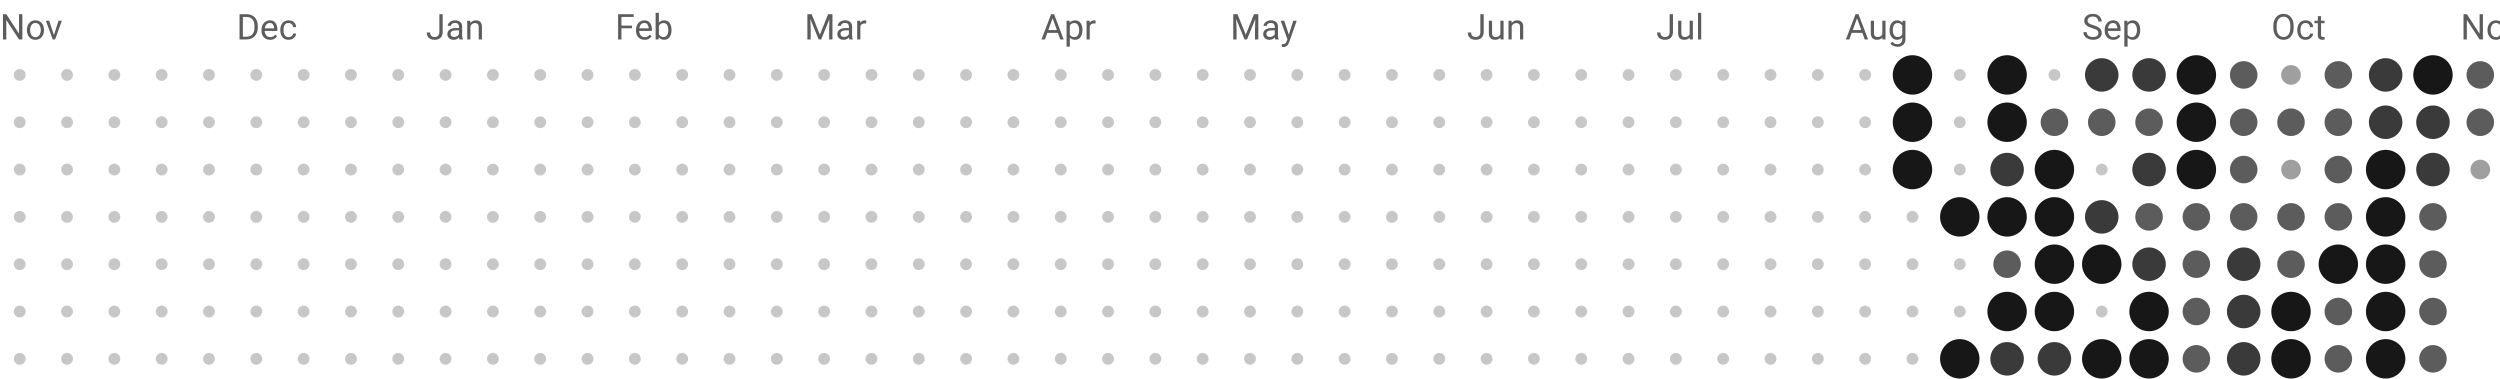
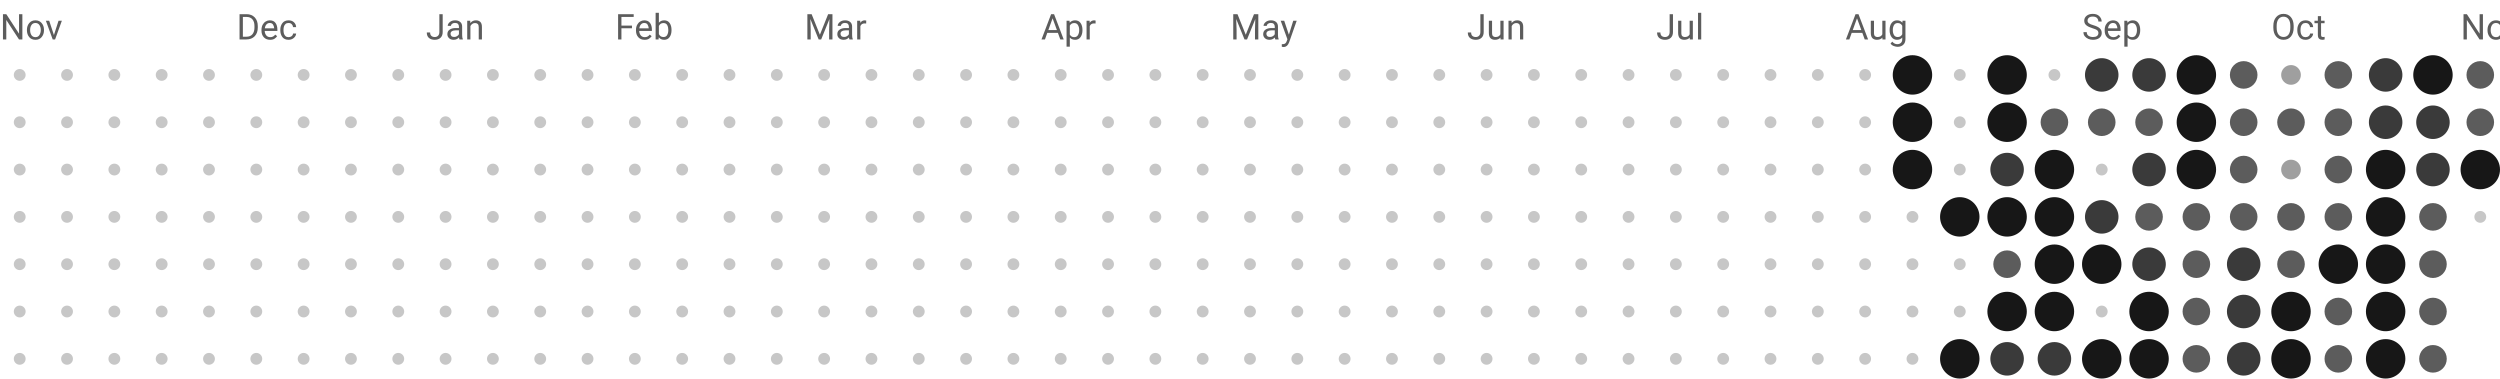
<svg xmlns="http://www.w3.org/2000/svg" width="634" height="96" viewBox="0 0 634 96" role="img">
  <text x="0" y="10" font-family="-apple-system,BlinkMacSystemFont,'Segoe UI',Roboto,Helvetica,Arial,sans-serif" font-size="9" fill="#5c5c5c">Nov</text>
  <text x="60" y="10" font-family="-apple-system,BlinkMacSystemFont,'Segoe UI',Roboto,Helvetica,Arial,sans-serif" font-size="9" fill="#5c5c5c">Dec</text>
  <text x="108" y="10" font-family="-apple-system,BlinkMacSystemFont,'Segoe UI',Roboto,Helvetica,Arial,sans-serif" font-size="9" fill="#5c5c5c">Jan</text>
  <text x="156" y="10" font-family="-apple-system,BlinkMacSystemFont,'Segoe UI',Roboto,Helvetica,Arial,sans-serif" font-size="9" fill="#5c5c5c">Feb</text>
  <text x="204" y="10" font-family="-apple-system,BlinkMacSystemFont,'Segoe UI',Roboto,Helvetica,Arial,sans-serif" font-size="9" fill="#5c5c5c">Mar</text>
  <text x="264" y="10" font-family="-apple-system,BlinkMacSystemFont,'Segoe UI',Roboto,Helvetica,Arial,sans-serif" font-size="9" fill="#5c5c5c">Apr</text>
  <text x="312" y="10" font-family="-apple-system,BlinkMacSystemFont,'Segoe UI',Roboto,Helvetica,Arial,sans-serif" font-size="9" fill="#5c5c5c">May</text>
  <text x="372" y="10" font-family="-apple-system,BlinkMacSystemFont,'Segoe UI',Roboto,Helvetica,Arial,sans-serif" font-size="9" fill="#5c5c5c">Jun</text>
  <text x="420" y="10" font-family="-apple-system,BlinkMacSystemFont,'Segoe UI',Roboto,Helvetica,Arial,sans-serif" font-size="9" fill="#5c5c5c">Jul</text>
  <text x="468" y="10" font-family="-apple-system,BlinkMacSystemFont,'Segoe UI',Roboto,Helvetica,Arial,sans-serif" font-size="9" fill="#5c5c5c">Aug</text>
  <text x="528" y="10" font-family="-apple-system,BlinkMacSystemFont,'Segoe UI',Roboto,Helvetica,Arial,sans-serif" font-size="9" fill="#5c5c5c">Sep</text>
  <text x="576" y="10" font-family="-apple-system,BlinkMacSystemFont,'Segoe UI',Roboto,Helvetica,Arial,sans-serif" font-size="9" fill="#5c5c5c">Oct</text>
  <text x="624" y="10" font-family="-apple-system,BlinkMacSystemFont,'Segoe UI',Roboto,Helvetica,Arial,sans-serif" font-size="9" fill="#5c5c5c">Nov</text>
  <circle cx="5" cy="19" r="1.5" fill="#c7c7c7" />
  <circle cx="5" cy="31" r="1.5" fill="#c7c7c7" />
  <circle cx="5" cy="43" r="1.5" fill="#c7c7c7" />
  <circle cx="5" cy="55" r="1.5" fill="#c7c7c7" />
  <circle cx="5" cy="67" r="1.5" fill="#c7c7c7" />
  <circle cx="5" cy="79" r="1.5" fill="#c7c7c7" />
  <circle cx="5" cy="91" r="1.5" fill="#c7c7c7" />
  <circle cx="17" cy="19" r="1.5" fill="#c7c7c7" />
  <circle cx="17" cy="31" r="1.5" fill="#c7c7c7" />
  <circle cx="17" cy="43" r="1.5" fill="#c7c7c7" />
  <circle cx="17" cy="55" r="1.5" fill="#c7c7c7" />
  <circle cx="17" cy="67" r="1.5" fill="#c7c7c7" />
  <circle cx="17" cy="79" r="1.5" fill="#c7c7c7" />
  <circle cx="17" cy="91" r="1.5" fill="#c7c7c7" />
  <circle cx="29" cy="19" r="1.5" fill="#c7c7c7" />
  <circle cx="29" cy="31" r="1.5" fill="#c7c7c7" />
  <circle cx="29" cy="43" r="1.5" fill="#c7c7c7" />
  <circle cx="29" cy="55" r="1.5" fill="#c7c7c7" />
  <circle cx="29" cy="67" r="1.5" fill="#c7c7c7" />
  <circle cx="29" cy="79" r="1.5" fill="#c7c7c7" />
  <circle cx="29" cy="91" r="1.5" fill="#c7c7c7" />
  <circle cx="41" cy="19" r="1.5" fill="#c7c7c7" />
  <circle cx="41" cy="31" r="1.5" fill="#c7c7c7" />
  <circle cx="41" cy="43" r="1.5" fill="#c7c7c7" />
  <circle cx="41" cy="55" r="1.5" fill="#c7c7c7" />
  <circle cx="41" cy="67" r="1.5" fill="#c7c7c7" />
  <circle cx="41" cy="79" r="1.5" fill="#c7c7c7" />
  <circle cx="41" cy="91" r="1.5" fill="#c7c7c7" />
  <circle cx="53" cy="19" r="1.5" fill="#c7c7c7" />
  <circle cx="53" cy="31" r="1.5" fill="#c7c7c7" />
  <circle cx="53" cy="43" r="1.5" fill="#c7c7c7" />
  <circle cx="53" cy="55" r="1.5" fill="#c7c7c7" />
  <circle cx="53" cy="67" r="1.5" fill="#c7c7c7" />
  <circle cx="53" cy="79" r="1.5" fill="#c7c7c7" />
  <circle cx="53" cy="91" r="1.5" fill="#c7c7c7" />
  <circle cx="65" cy="19" r="1.5" fill="#c7c7c7" />
  <circle cx="65" cy="31" r="1.5" fill="#c7c7c7" />
  <circle cx="65" cy="43" r="1.5" fill="#c7c7c7" />
  <circle cx="65" cy="55" r="1.5" fill="#c7c7c7" />
  <circle cx="65" cy="67" r="1.5" fill="#c7c7c7" />
  <circle cx="65" cy="79" r="1.5" fill="#c7c7c7" />
  <circle cx="65" cy="91" r="1.5" fill="#c7c7c7" />
  <circle cx="77" cy="19" r="1.5" fill="#c7c7c7" />
  <circle cx="77" cy="31" r="1.5" fill="#c7c7c7" />
  <circle cx="77" cy="43" r="1.5" fill="#c7c7c7" />
  <circle cx="77" cy="55" r="1.5" fill="#c7c7c7" />
  <circle cx="77" cy="67" r="1.5" fill="#c7c7c7" />
  <circle cx="77" cy="79" r="1.5" fill="#c7c7c7" />
  <circle cx="77" cy="91" r="1.5" fill="#c7c7c7" />
  <circle cx="89" cy="19" r="1.5" fill="#c7c7c7" />
  <circle cx="89" cy="31" r="1.5" fill="#c7c7c7" />
  <circle cx="89" cy="43" r="1.5" fill="#c7c7c7" />
  <circle cx="89" cy="55" r="1.5" fill="#c7c7c7" />
  <circle cx="89" cy="67" r="1.5" fill="#c7c7c7" />
  <circle cx="89" cy="79" r="1.5" fill="#c7c7c7" />
  <circle cx="89" cy="91" r="1.5" fill="#c7c7c7" />
  <circle cx="101" cy="19" r="1.5" fill="#c7c7c7" />
  <circle cx="101" cy="31" r="1.5" fill="#c7c7c7" />
  <circle cx="101" cy="43" r="1.5" fill="#c7c7c7" />
  <circle cx="101" cy="55" r="1.5" fill="#c7c7c7" />
  <circle cx="101" cy="67" r="1.5" fill="#c7c7c7" />
  <circle cx="101" cy="79" r="1.5" fill="#c7c7c7" />
  <circle cx="101" cy="91" r="1.5" fill="#c7c7c7" />
  <circle cx="113" cy="19" r="1.5" fill="#c7c7c7" />
  <circle cx="113" cy="31" r="1.5" fill="#c7c7c7" />
  <circle cx="113" cy="43" r="1.5" fill="#c7c7c7" />
  <circle cx="113" cy="55" r="1.5" fill="#c7c7c7" />
  <circle cx="113" cy="67" r="1.5" fill="#c7c7c7" />
  <circle cx="113" cy="79" r="1.5" fill="#c7c7c7" />
  <circle cx="113" cy="91" r="1.5" fill="#c7c7c7" />
  <circle cx="125" cy="19" r="1.5" fill="#c7c7c7" />
  <circle cx="125" cy="31" r="1.5" fill="#c7c7c7" />
  <circle cx="125" cy="43" r="1.5" fill="#c7c7c7" />
  <circle cx="125" cy="55" r="1.5" fill="#c7c7c7" />
  <circle cx="125" cy="67" r="1.5" fill="#c7c7c7" />
  <circle cx="125" cy="79" r="1.5" fill="#c7c7c7" />
  <circle cx="125" cy="91" r="1.5" fill="#c7c7c7" />
  <circle cx="137" cy="19" r="1.5" fill="#c7c7c7" />
  <circle cx="137" cy="31" r="1.5" fill="#c7c7c7" />
  <circle cx="137" cy="43" r="1.5" fill="#c7c7c7" />
  <circle cx="137" cy="55" r="1.5" fill="#c7c7c7" />
  <circle cx="137" cy="67" r="1.5" fill="#c7c7c7" />
  <circle cx="137" cy="79" r="1.5" fill="#c7c7c7" />
  <circle cx="137" cy="91" r="1.5" fill="#c7c7c7" />
  <circle cx="149" cy="19" r="1.5" fill="#c7c7c7" />
  <circle cx="149" cy="31" r="1.5" fill="#c7c7c7" />
  <circle cx="149" cy="43" r="1.5" fill="#c7c7c7" />
  <circle cx="149" cy="55" r="1.5" fill="#c7c7c7" />
  <circle cx="149" cy="67" r="1.5" fill="#c7c7c7" />
  <circle cx="149" cy="79" r="1.5" fill="#c7c7c7" />
  <circle cx="149" cy="91" r="1.5" fill="#c7c7c7" />
  <circle cx="161" cy="19" r="1.5" fill="#c7c7c7" />
  <circle cx="161" cy="31" r="1.5" fill="#c7c7c7" />
  <circle cx="161" cy="43" r="1.5" fill="#c7c7c7" />
  <circle cx="161" cy="55" r="1.5" fill="#c7c7c7" />
  <circle cx="161" cy="67" r="1.5" fill="#c7c7c7" />
  <circle cx="161" cy="79" r="1.5" fill="#c7c7c7" />
  <circle cx="161" cy="91" r="1.5" fill="#c7c7c7" />
  <circle cx="173" cy="19" r="1.5" fill="#c7c7c7" />
  <circle cx="173" cy="31" r="1.5" fill="#c7c7c7" />
  <circle cx="173" cy="43" r="1.5" fill="#c7c7c7" />
  <circle cx="173" cy="55" r="1.5" fill="#c7c7c7" />
  <circle cx="173" cy="67" r="1.5" fill="#c7c7c7" />
  <circle cx="173" cy="79" r="1.5" fill="#c7c7c7" />
  <circle cx="173" cy="91" r="1.5" fill="#c7c7c7" />
  <circle cx="185" cy="19" r="1.5" fill="#c7c7c7" />
  <circle cx="185" cy="31" r="1.5" fill="#c7c7c7" />
  <circle cx="185" cy="43" r="1.5" fill="#c7c7c7" />
  <circle cx="185" cy="55" r="1.5" fill="#c7c7c7" />
  <circle cx="185" cy="67" r="1.5" fill="#c7c7c7" />
  <circle cx="185" cy="79" r="1.5" fill="#c7c7c7" />
  <circle cx="185" cy="91" r="1.5" fill="#c7c7c7" />
  <circle cx="197" cy="19" r="1.5" fill="#c7c7c7" />
  <circle cx="197" cy="31" r="1.5" fill="#c7c7c7" />
  <circle cx="197" cy="43" r="1.5" fill="#c7c7c7" />
  <circle cx="197" cy="55" r="1.5" fill="#c7c7c7" />
  <circle cx="197" cy="67" r="1.5" fill="#c7c7c7" />
  <circle cx="197" cy="79" r="1.5" fill="#c7c7c7" />
  <circle cx="197" cy="91" r="1.5" fill="#c7c7c7" />
  <circle cx="209" cy="19" r="1.5" fill="#c7c7c7" />
  <circle cx="209" cy="31" r="1.5" fill="#c7c7c7" />
  <circle cx="209" cy="43" r="1.5" fill="#c7c7c7" />
  <circle cx="209" cy="55" r="1.5" fill="#c7c7c7" />
  <circle cx="209" cy="67" r="1.5" fill="#c7c7c7" />
  <circle cx="209" cy="79" r="1.5" fill="#c7c7c7" />
  <circle cx="209" cy="91" r="1.5" fill="#c7c7c7" />
  <circle cx="221" cy="19" r="1.5" fill="#c7c7c7" />
  <circle cx="221" cy="31" r="1.5" fill="#c7c7c7" />
  <circle cx="221" cy="43" r="1.5" fill="#c7c7c7" />
  <circle cx="221" cy="55" r="1.5" fill="#c7c7c7" />
  <circle cx="221" cy="67" r="1.5" fill="#c7c7c7" />
  <circle cx="221" cy="79" r="1.5" fill="#c7c7c7" />
  <circle cx="221" cy="91" r="1.5" fill="#c7c7c7" />
  <circle cx="233" cy="19" r="1.5" fill="#c7c7c7" />
  <circle cx="233" cy="31" r="1.5" fill="#c7c7c7" />
  <circle cx="233" cy="43" r="1.5" fill="#c7c7c7" />
  <circle cx="233" cy="55" r="1.5" fill="#c7c7c7" />
  <circle cx="233" cy="67" r="1.5" fill="#c7c7c7" />
  <circle cx="233" cy="79" r="1.5" fill="#c7c7c7" />
  <circle cx="233" cy="91" r="1.5" fill="#c7c7c7" />
  <circle cx="245" cy="19" r="1.5" fill="#c7c7c7" />
  <circle cx="245" cy="31" r="1.5" fill="#c7c7c7" />
  <circle cx="245" cy="43" r="1.5" fill="#c7c7c7" />
  <circle cx="245" cy="55" r="1.5" fill="#c7c7c7" />
  <circle cx="245" cy="67" r="1.5" fill="#c7c7c7" />
  <circle cx="245" cy="79" r="1.5" fill="#c7c7c7" />
  <circle cx="245" cy="91" r="1.5" fill="#c7c7c7" />
  <circle cx="257" cy="19" r="1.5" fill="#c7c7c7" />
  <circle cx="257" cy="31" r="1.5" fill="#c7c7c7" />
  <circle cx="257" cy="43" r="1.5" fill="#c7c7c7" />
  <circle cx="257" cy="55" r="1.5" fill="#c7c7c7" />
  <circle cx="257" cy="67" r="1.5" fill="#c7c7c7" />
  <circle cx="257" cy="79" r="1.5" fill="#c7c7c7" />
  <circle cx="257" cy="91" r="1.5" fill="#c7c7c7" />
  <circle cx="269" cy="19" r="1.5" fill="#c7c7c7" />
  <circle cx="269" cy="31" r="1.5" fill="#c7c7c7" />
  <circle cx="269" cy="43" r="1.5" fill="#c7c7c7" />
  <circle cx="269" cy="55" r="1.5" fill="#c7c7c7" />
  <circle cx="269" cy="67" r="1.5" fill="#c7c7c7" />
  <circle cx="269" cy="79" r="1.5" fill="#c7c7c7" />
  <circle cx="269" cy="91" r="1.5" fill="#c7c7c7" />
  <circle cx="281" cy="19" r="1.5" fill="#c7c7c7" />
  <circle cx="281" cy="31" r="1.5" fill="#c7c7c7" />
  <circle cx="281" cy="43" r="1.5" fill="#c7c7c7" />
  <circle cx="281" cy="55" r="1.5" fill="#c7c7c7" />
  <circle cx="281" cy="67" r="1.5" fill="#c7c7c7" />
  <circle cx="281" cy="79" r="1.5" fill="#c7c7c7" />
  <circle cx="281" cy="91" r="1.5" fill="#c7c7c7" />
  <circle cx="293" cy="19" r="1.5" fill="#c7c7c7" />
  <circle cx="293" cy="31" r="1.5" fill="#c7c7c7" />
  <circle cx="293" cy="43" r="1.5" fill="#c7c7c7" />
  <circle cx="293" cy="55" r="1.5" fill="#c7c7c7" />
  <circle cx="293" cy="67" r="1.5" fill="#c7c7c7" />
  <circle cx="293" cy="79" r="1.5" fill="#c7c7c7" />
  <circle cx="293" cy="91" r="1.5" fill="#c7c7c7" />
  <circle cx="305" cy="19" r="1.5" fill="#c7c7c7" />
  <circle cx="305" cy="31" r="1.5" fill="#c7c7c7" />
  <circle cx="305" cy="43" r="1.5" fill="#c7c7c7" />
  <circle cx="305" cy="55" r="1.5" fill="#c7c7c7" />
  <circle cx="305" cy="67" r="1.5" fill="#c7c7c7" />
  <circle cx="305" cy="79" r="1.5" fill="#c7c7c7" />
  <circle cx="305" cy="91" r="1.5" fill="#c7c7c7" />
  <circle cx="317" cy="19" r="1.5" fill="#c7c7c7" />
  <circle cx="317" cy="31" r="1.5" fill="#c7c7c7" />
  <circle cx="317" cy="43" r="1.5" fill="#c7c7c7" />
  <circle cx="317" cy="55" r="1.5" fill="#c7c7c7" />
  <circle cx="317" cy="67" r="1.5" fill="#c7c7c7" />
  <circle cx="317" cy="79" r="1.5" fill="#c7c7c7" />
  <circle cx="317" cy="91" r="1.5" fill="#c7c7c7" />
  <circle cx="329" cy="19" r="1.5" fill="#c7c7c7" />
  <circle cx="329" cy="31" r="1.5" fill="#c7c7c7" />
  <circle cx="329" cy="43" r="1.5" fill="#c7c7c7" />
  <circle cx="329" cy="55" r="1.5" fill="#c7c7c7" />
  <circle cx="329" cy="67" r="1.5" fill="#c7c7c7" />
  <circle cx="329" cy="79" r="1.5" fill="#c7c7c7" />
  <circle cx="329" cy="91" r="1.5" fill="#c7c7c7" />
  <circle cx="341" cy="19" r="1.5" fill="#c7c7c7" />
  <circle cx="341" cy="31" r="1.5" fill="#c7c7c7" />
  <circle cx="341" cy="43" r="1.5" fill="#c7c7c7" />
  <circle cx="341" cy="55" r="1.5" fill="#c7c7c7" />
  <circle cx="341" cy="67" r="1.5" fill="#c7c7c7" />
  <circle cx="341" cy="79" r="1.5" fill="#c7c7c7" />
  <circle cx="341" cy="91" r="1.5" fill="#c7c7c7" />
  <circle cx="353" cy="19" r="1.5" fill="#c7c7c7" />
  <circle cx="353" cy="31" r="1.5" fill="#c7c7c7" />
  <circle cx="353" cy="43" r="1.5" fill="#c7c7c7" />
  <circle cx="353" cy="55" r="1.5" fill="#c7c7c7" />
  <circle cx="353" cy="67" r="1.5" fill="#c7c7c7" />
  <circle cx="353" cy="79" r="1.5" fill="#c7c7c7" />
  <circle cx="353" cy="91" r="1.5" fill="#c7c7c7" />
  <circle cx="365" cy="19" r="1.5" fill="#c7c7c7" />
  <circle cx="365" cy="31" r="1.5" fill="#c7c7c7" />
  <circle cx="365" cy="43" r="1.5" fill="#c7c7c7" />
  <circle cx="365" cy="55" r="1.5" fill="#c7c7c7" />
  <circle cx="365" cy="67" r="1.5" fill="#c7c7c7" />
  <circle cx="365" cy="79" r="1.5" fill="#c7c7c7" />
  <circle cx="365" cy="91" r="1.5" fill="#c7c7c7" />
  <circle cx="377" cy="19" r="1.5" fill="#c7c7c7" />
  <circle cx="377" cy="31" r="1.5" fill="#c7c7c7" />
  <circle cx="377" cy="43" r="1.5" fill="#c7c7c7" />
  <circle cx="377" cy="55" r="1.5" fill="#c7c7c7" />
  <circle cx="377" cy="67" r="1.5" fill="#c7c7c7" />
  <circle cx="377" cy="79" r="1.5" fill="#c7c7c7" />
  <circle cx="377" cy="91" r="1.5" fill="#c7c7c7" />
  <circle cx="389" cy="19" r="1.5" fill="#c7c7c7" />
  <circle cx="389" cy="31" r="1.5" fill="#c7c7c7" />
  <circle cx="389" cy="43" r="1.5" fill="#c7c7c7" />
  <circle cx="389" cy="55" r="1.5" fill="#c7c7c7" />
  <circle cx="389" cy="67" r="1.5" fill="#c7c7c7" />
  <circle cx="389" cy="79" r="1.5" fill="#c7c7c7" />
  <circle cx="389" cy="91" r="1.5" fill="#c7c7c7" />
  <circle cx="401" cy="19" r="1.5" fill="#c7c7c7" />
  <circle cx="401" cy="31" r="1.5" fill="#c7c7c7" />
  <circle cx="401" cy="43" r="1.5" fill="#c7c7c7" />
  <circle cx="401" cy="55" r="1.5" fill="#c7c7c7" />
  <circle cx="401" cy="67" r="1.5" fill="#c7c7c7" />
  <circle cx="401" cy="79" r="1.5" fill="#c7c7c7" />
  <circle cx="401" cy="91" r="1.5" fill="#c7c7c7" />
  <circle cx="413" cy="19" r="1.5" fill="#c7c7c7" />
  <circle cx="413" cy="31" r="1.5" fill="#c7c7c7" />
  <circle cx="413" cy="43" r="1.5" fill="#c7c7c7" />
  <circle cx="413" cy="55" r="1.5" fill="#c7c7c7" />
  <circle cx="413" cy="67" r="1.5" fill="#c7c7c7" />
  <circle cx="413" cy="79" r="1.5" fill="#c7c7c7" />
  <circle cx="413" cy="91" r="1.5" fill="#c7c7c7" />
  <circle cx="425" cy="19" r="1.5" fill="#c7c7c7" />
  <circle cx="425" cy="31" r="1.5" fill="#c7c7c7" />
  <circle cx="425" cy="43" r="1.5" fill="#c7c7c7" />
  <circle cx="425" cy="55" r="1.5" fill="#c7c7c7" />
  <circle cx="425" cy="67" r="1.5" fill="#c7c7c7" />
  <circle cx="425" cy="79" r="1.5" fill="#c7c7c7" />
  <circle cx="425" cy="91" r="1.5" fill="#c7c7c7" />
  <circle cx="437" cy="19" r="1.5" fill="#c7c7c7" />
  <circle cx="437" cy="31" r="1.5" fill="#c7c7c7" />
  <circle cx="437" cy="43" r="1.5" fill="#c7c7c7" />
  <circle cx="437" cy="55" r="1.5" fill="#c7c7c7" />
  <circle cx="437" cy="67" r="1.5" fill="#c7c7c7" />
  <circle cx="437" cy="79" r="1.5" fill="#c7c7c7" />
  <circle cx="437" cy="91" r="1.5" fill="#c7c7c7" />
  <circle cx="449" cy="19" r="1.5" fill="#c7c7c7" />
  <circle cx="449" cy="31" r="1.5" fill="#c7c7c7" />
  <circle cx="449" cy="43" r="1.5" fill="#c7c7c7" />
  <circle cx="449" cy="55" r="1.5" fill="#c7c7c7" />
  <circle cx="449" cy="67" r="1.5" fill="#c7c7c7" />
  <circle cx="449" cy="79" r="1.5" fill="#c7c7c7" />
  <circle cx="449" cy="91" r="1.5" fill="#c7c7c7" />
  <circle cx="461" cy="19" r="1.5" fill="#c7c7c7" />
  <circle cx="461" cy="31" r="1.5" fill="#c7c7c7" />
  <circle cx="461" cy="43" r="1.5" fill="#c7c7c7" />
  <circle cx="461" cy="55" r="1.5" fill="#c7c7c7" />
  <circle cx="461" cy="67" r="1.5" fill="#c7c7c7" />
  <circle cx="461" cy="79" r="1.5" fill="#c7c7c7" />
  <circle cx="461" cy="91" r="1.5" fill="#c7c7c7" />
  <circle cx="473" cy="19" r="1.5" fill="#c7c7c7" />
  <circle cx="473" cy="31" r="1.5" fill="#c7c7c7" />
  <circle cx="473" cy="43" r="1.5" fill="#c7c7c7" />
  <circle cx="473" cy="55" r="1.5" fill="#c7c7c7" />
  <circle cx="473" cy="67" r="1.5" fill="#c7c7c7" />
  <circle cx="473" cy="79" r="1.5" fill="#c7c7c7" />
  <circle cx="473" cy="91" r="1.5" fill="#c7c7c7" />
  <circle cx="485" cy="19" r="5" fill="#171717" />
  <circle cx="485" cy="31" r="5" fill="#171717" />
  <circle cx="485" cy="43" r="5" fill="#171717" />
  <circle cx="485" cy="55" r="1.5" fill="#c7c7c7" />
  <circle cx="485" cy="67" r="1.5" fill="#c7c7c7" />
  <circle cx="485" cy="79" r="1.5" fill="#c7c7c7" />
  <circle cx="485" cy="91" r="1.5" fill="#c7c7c7" />
  <circle cx="497" cy="19" r="1.5" fill="#c7c7c7" />
  <circle cx="497" cy="31" r="1.5" fill="#c7c7c7" />
  <circle cx="497" cy="43" r="1.5" fill="#c7c7c7" />
  <circle cx="497" cy="55" r="5" fill="#171717" />
  <circle cx="497" cy="67" r="1.5" fill="#c7c7c7" />
  <circle cx="497" cy="79" r="1.5" fill="#c7c7c7" />
  <circle cx="497" cy="91" r="5" fill="#171717" />
  <circle cx="509" cy="19" r="5" fill="#171717" />
  <circle cx="509" cy="31" r="5" fill="#171717" />
  <circle cx="509" cy="43" r="4.25" fill="#3a3a3a" />
  <circle cx="509" cy="55" r="5" fill="#171717" />
  <circle cx="509" cy="67" r="3.5" fill="#5c5c5c" />
  <circle cx="509" cy="79" r="5" fill="#171717" />
  <circle cx="509" cy="91" r="4.25" fill="#3a3a3a" />
  <circle cx="521" cy="19" r="1.5" fill="#c7c7c7" />
  <circle cx="521" cy="31" r="3.5" fill="#5c5c5c" />
  <circle cx="521" cy="43" r="5" fill="#171717" />
  <circle cx="521" cy="55" r="5" fill="#171717" />
  <circle cx="521" cy="67" r="5" fill="#171717" />
  <circle cx="521" cy="79" r="5" fill="#171717" />
  <circle cx="521" cy="91" r="4.25" fill="#3a3a3a" />
  <circle cx="533" cy="19" r="4.25" fill="#3a3a3a" />
  <circle cx="533" cy="31" r="3.5" fill="#5c5c5c" />
  <circle cx="533" cy="43" r="1.5" fill="#c7c7c7" />
  <circle cx="533" cy="55" r="4.25" fill="#3a3a3a" />
  <circle cx="533" cy="67" r="5" fill="#171717" />
  <circle cx="533" cy="79" r="1.5" fill="#c7c7c7" />
  <circle cx="533" cy="91" r="5" fill="#171717" />
  <circle cx="545" cy="19" r="4.25" fill="#3a3a3a" />
  <circle cx="545" cy="31" r="3.5" fill="#5c5c5c" />
  <circle cx="545" cy="43" r="4.25" fill="#3a3a3a" />
  <circle cx="545" cy="55" r="3.5" fill="#5c5c5c" />
  <circle cx="545" cy="67" r="4.25" fill="#3a3a3a" />
  <circle cx="545" cy="79" r="5" fill="#171717" />
  <circle cx="545" cy="91" r="5" fill="#171717" />
  <circle cx="557" cy="19" r="5" fill="#171717" />
  <circle cx="557" cy="31" r="5" fill="#171717" />
  <circle cx="557" cy="43" r="5" fill="#171717" />
  <circle cx="557" cy="55" r="3.5" fill="#5c5c5c" />
  <circle cx="557" cy="67" r="3.5" fill="#5c5c5c" />
  <circle cx="557" cy="79" r="3.5" fill="#5c5c5c" />
  <circle cx="557" cy="91" r="3.5" fill="#5c5c5c" />
  <circle cx="569" cy="19" r="3.5" fill="#5c5c5c" />
  <circle cx="569" cy="31" r="3.5" fill="#5c5c5c" />
  <circle cx="569" cy="43" r="3.5" fill="#5c5c5c" />
  <circle cx="569" cy="55" r="3.5" fill="#5c5c5c" />
  <circle cx="569" cy="67" r="4.25" fill="#3a3a3a" />
  <circle cx="569" cy="79" r="4.25" fill="#3a3a3a" />
  <circle cx="569" cy="91" r="4.25" fill="#3a3a3a" />
  <circle cx="581" cy="19" r="2.5" fill="#9f9f9f" />
  <circle cx="581" cy="31" r="3.5" fill="#5c5c5c" />
  <circle cx="581" cy="43" r="2.5" fill="#9f9f9f" />
  <circle cx="581" cy="55" r="3.5" fill="#5c5c5c" />
  <circle cx="581" cy="67" r="3.5" fill="#5c5c5c" />
  <circle cx="581" cy="79" r="5" fill="#171717" />
  <circle cx="581" cy="91" r="5" fill="#171717" />
  <circle cx="593" cy="19" r="3.5" fill="#5c5c5c" />
  <circle cx="593" cy="31" r="3.5" fill="#5c5c5c" />
  <circle cx="593" cy="43" r="3.5" fill="#5c5c5c" />
  <circle cx="593" cy="55" r="3.5" fill="#5c5c5c" />
  <circle cx="593" cy="67" r="5" fill="#171717" />
  <circle cx="593" cy="79" r="3.5" fill="#5c5c5c" />
  <circle cx="593" cy="91" r="3.5" fill="#5c5c5c" />
  <circle cx="605" cy="19" r="4.25" fill="#3a3a3a" />
  <circle cx="605" cy="31" r="4.25" fill="#3a3a3a" />
  <circle cx="605" cy="43" r="5" fill="#171717" />
  <circle cx="605" cy="55" r="5" fill="#171717" />
  <circle cx="605" cy="67" r="5" fill="#171717" />
  <circle cx="605" cy="79" r="5" fill="#171717" />
  <circle cx="605" cy="91" r="5" fill="#171717" />
  <circle cx="617" cy="19" r="5" fill="#171717" />
  <circle cx="617" cy="31" r="4.25" fill="#3a3a3a" />
  <circle cx="617" cy="43" r="4.25" fill="#3a3a3a" />
  <circle cx="617" cy="55" r="3.5" fill="#5c5c5c" />
  <circle cx="617" cy="67" r="3.5" fill="#5c5c5c" />
  <circle cx="617" cy="79" r="3.5" fill="#5c5c5c" />
  <circle cx="617" cy="91" r="3.5" fill="#5c5c5c" />
  <circle cx="629" cy="19" r="3.5" fill="#5c5c5c" />
  <circle cx="629" cy="31" r="3.5" fill="#5c5c5c" />
-   <circle cx="629" cy="43" r="2.5" fill="#9f9f9f" />
+   <circle cx="629" cy="43" r="5" fill="#171717" />
+   <circle cx="629" cy="55" r="1.5" fill="#c7c7c7" />
</svg>
